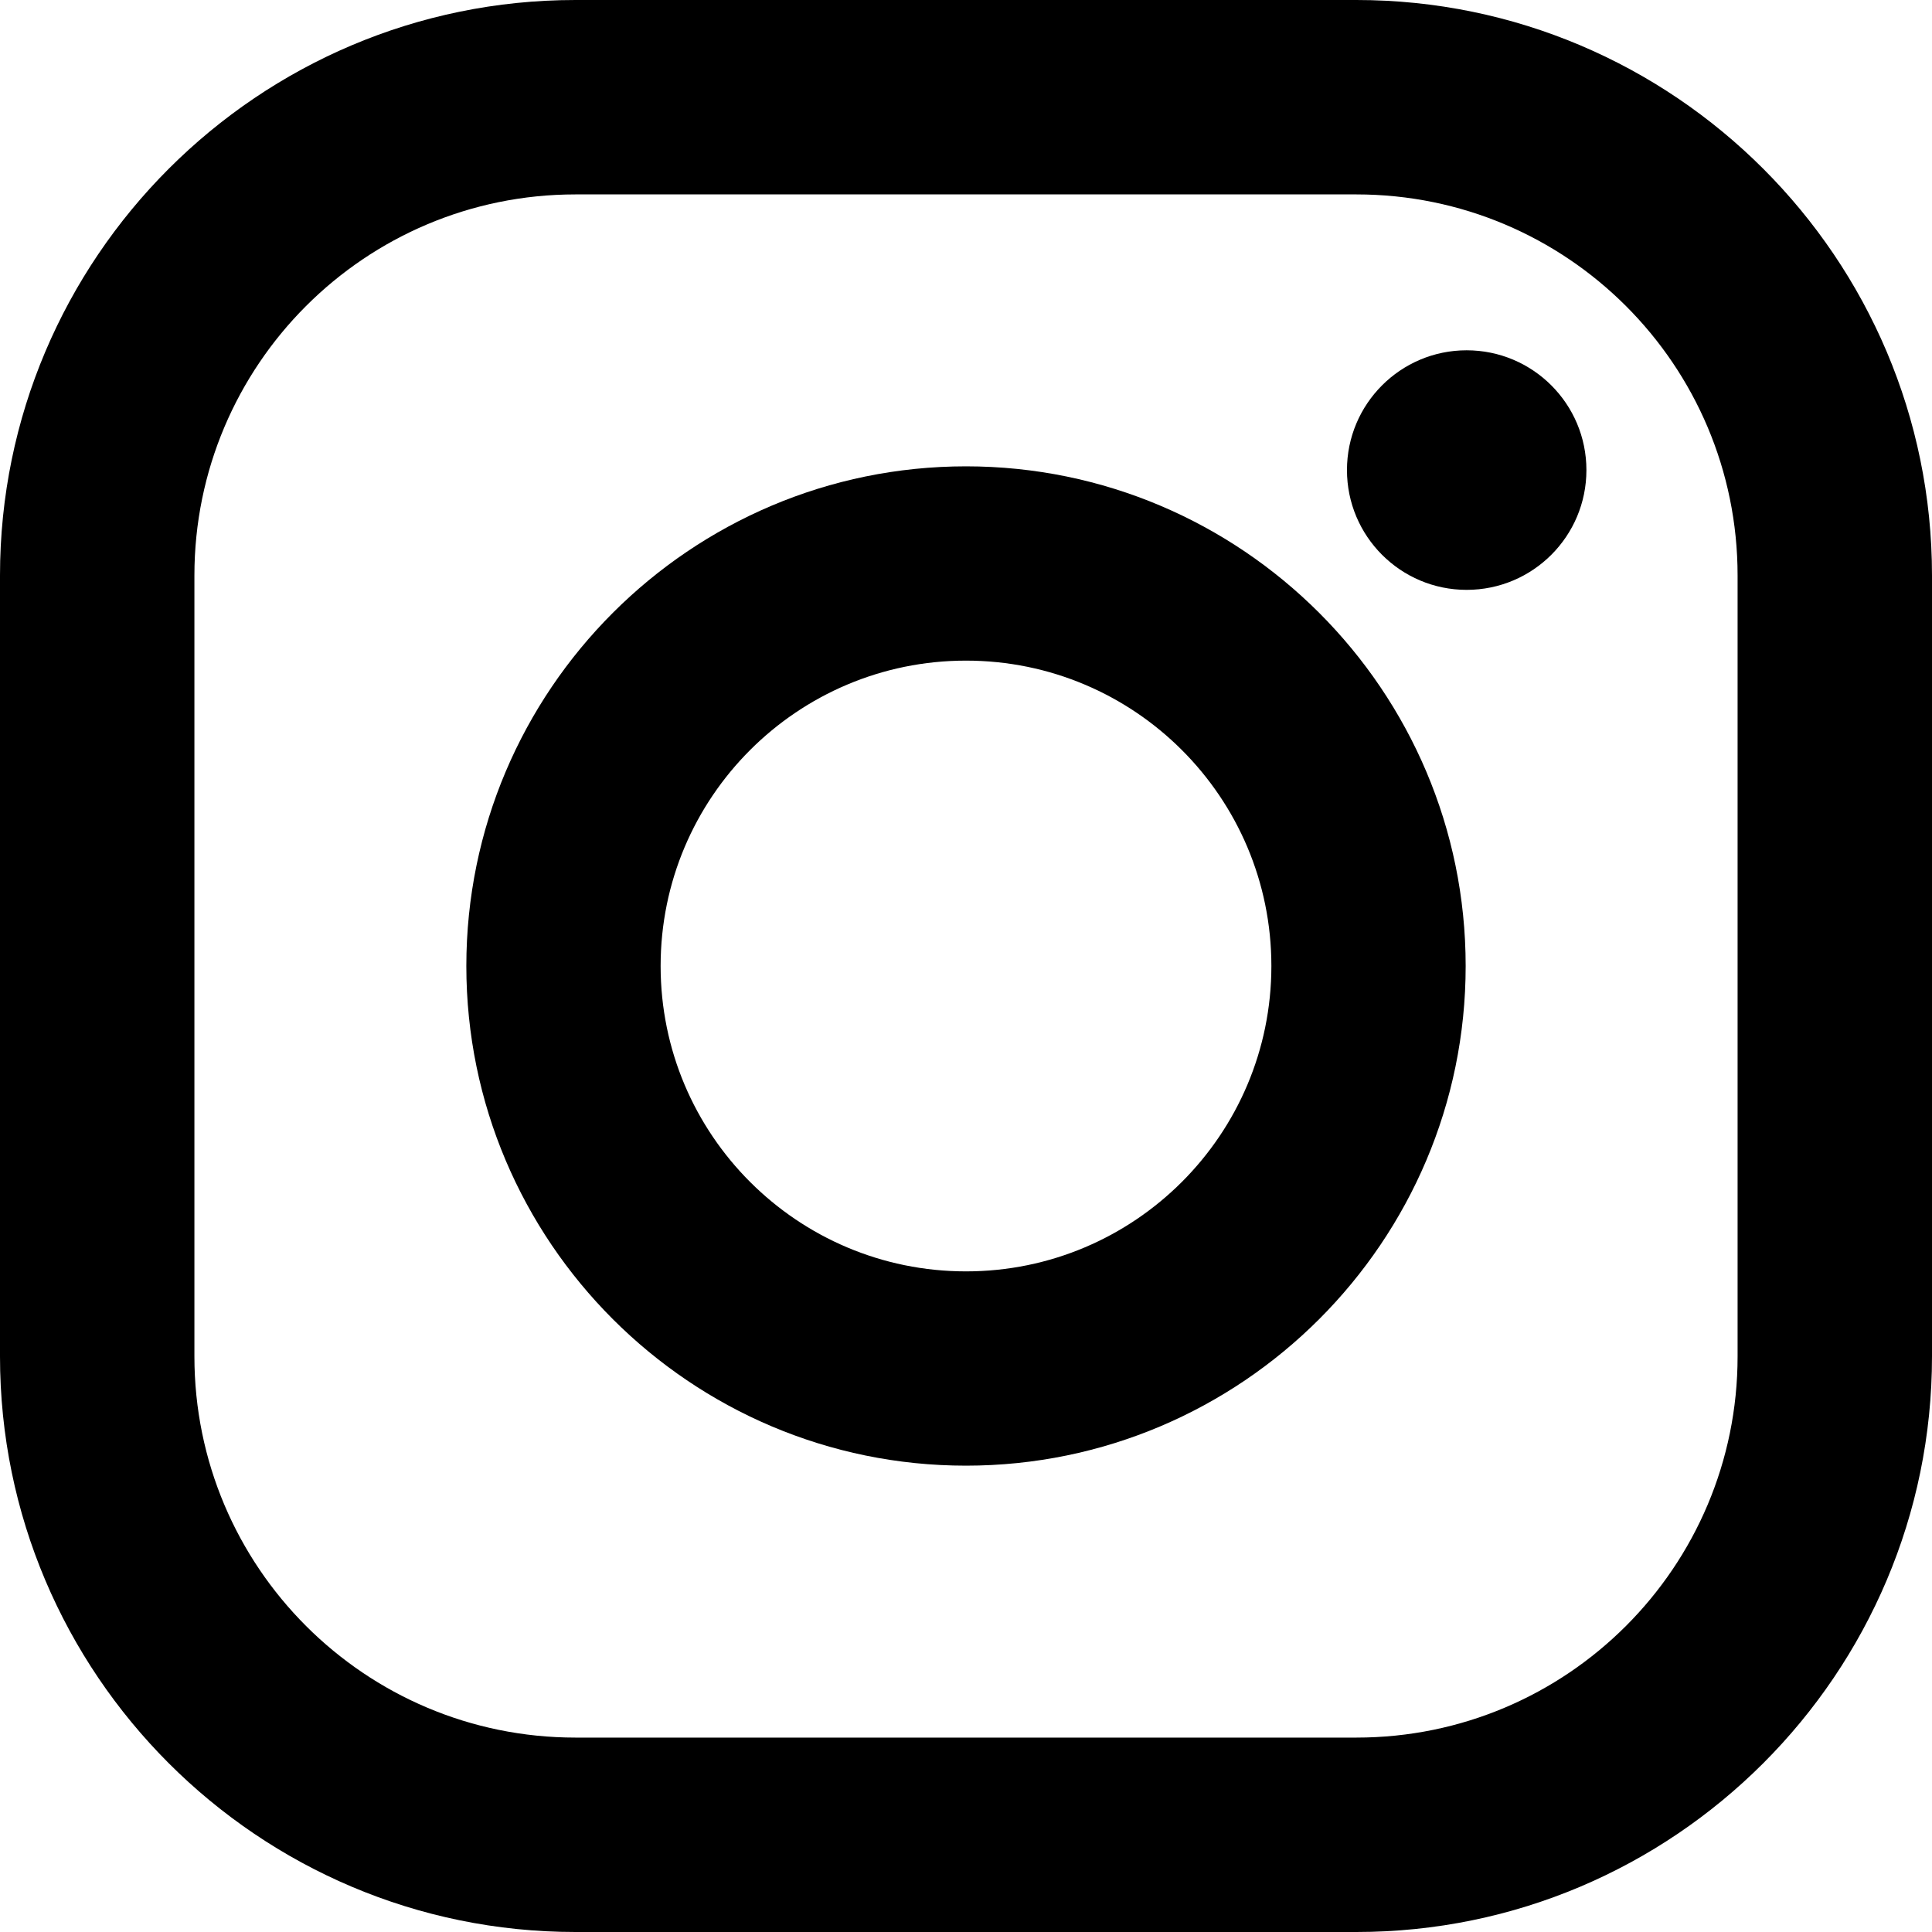
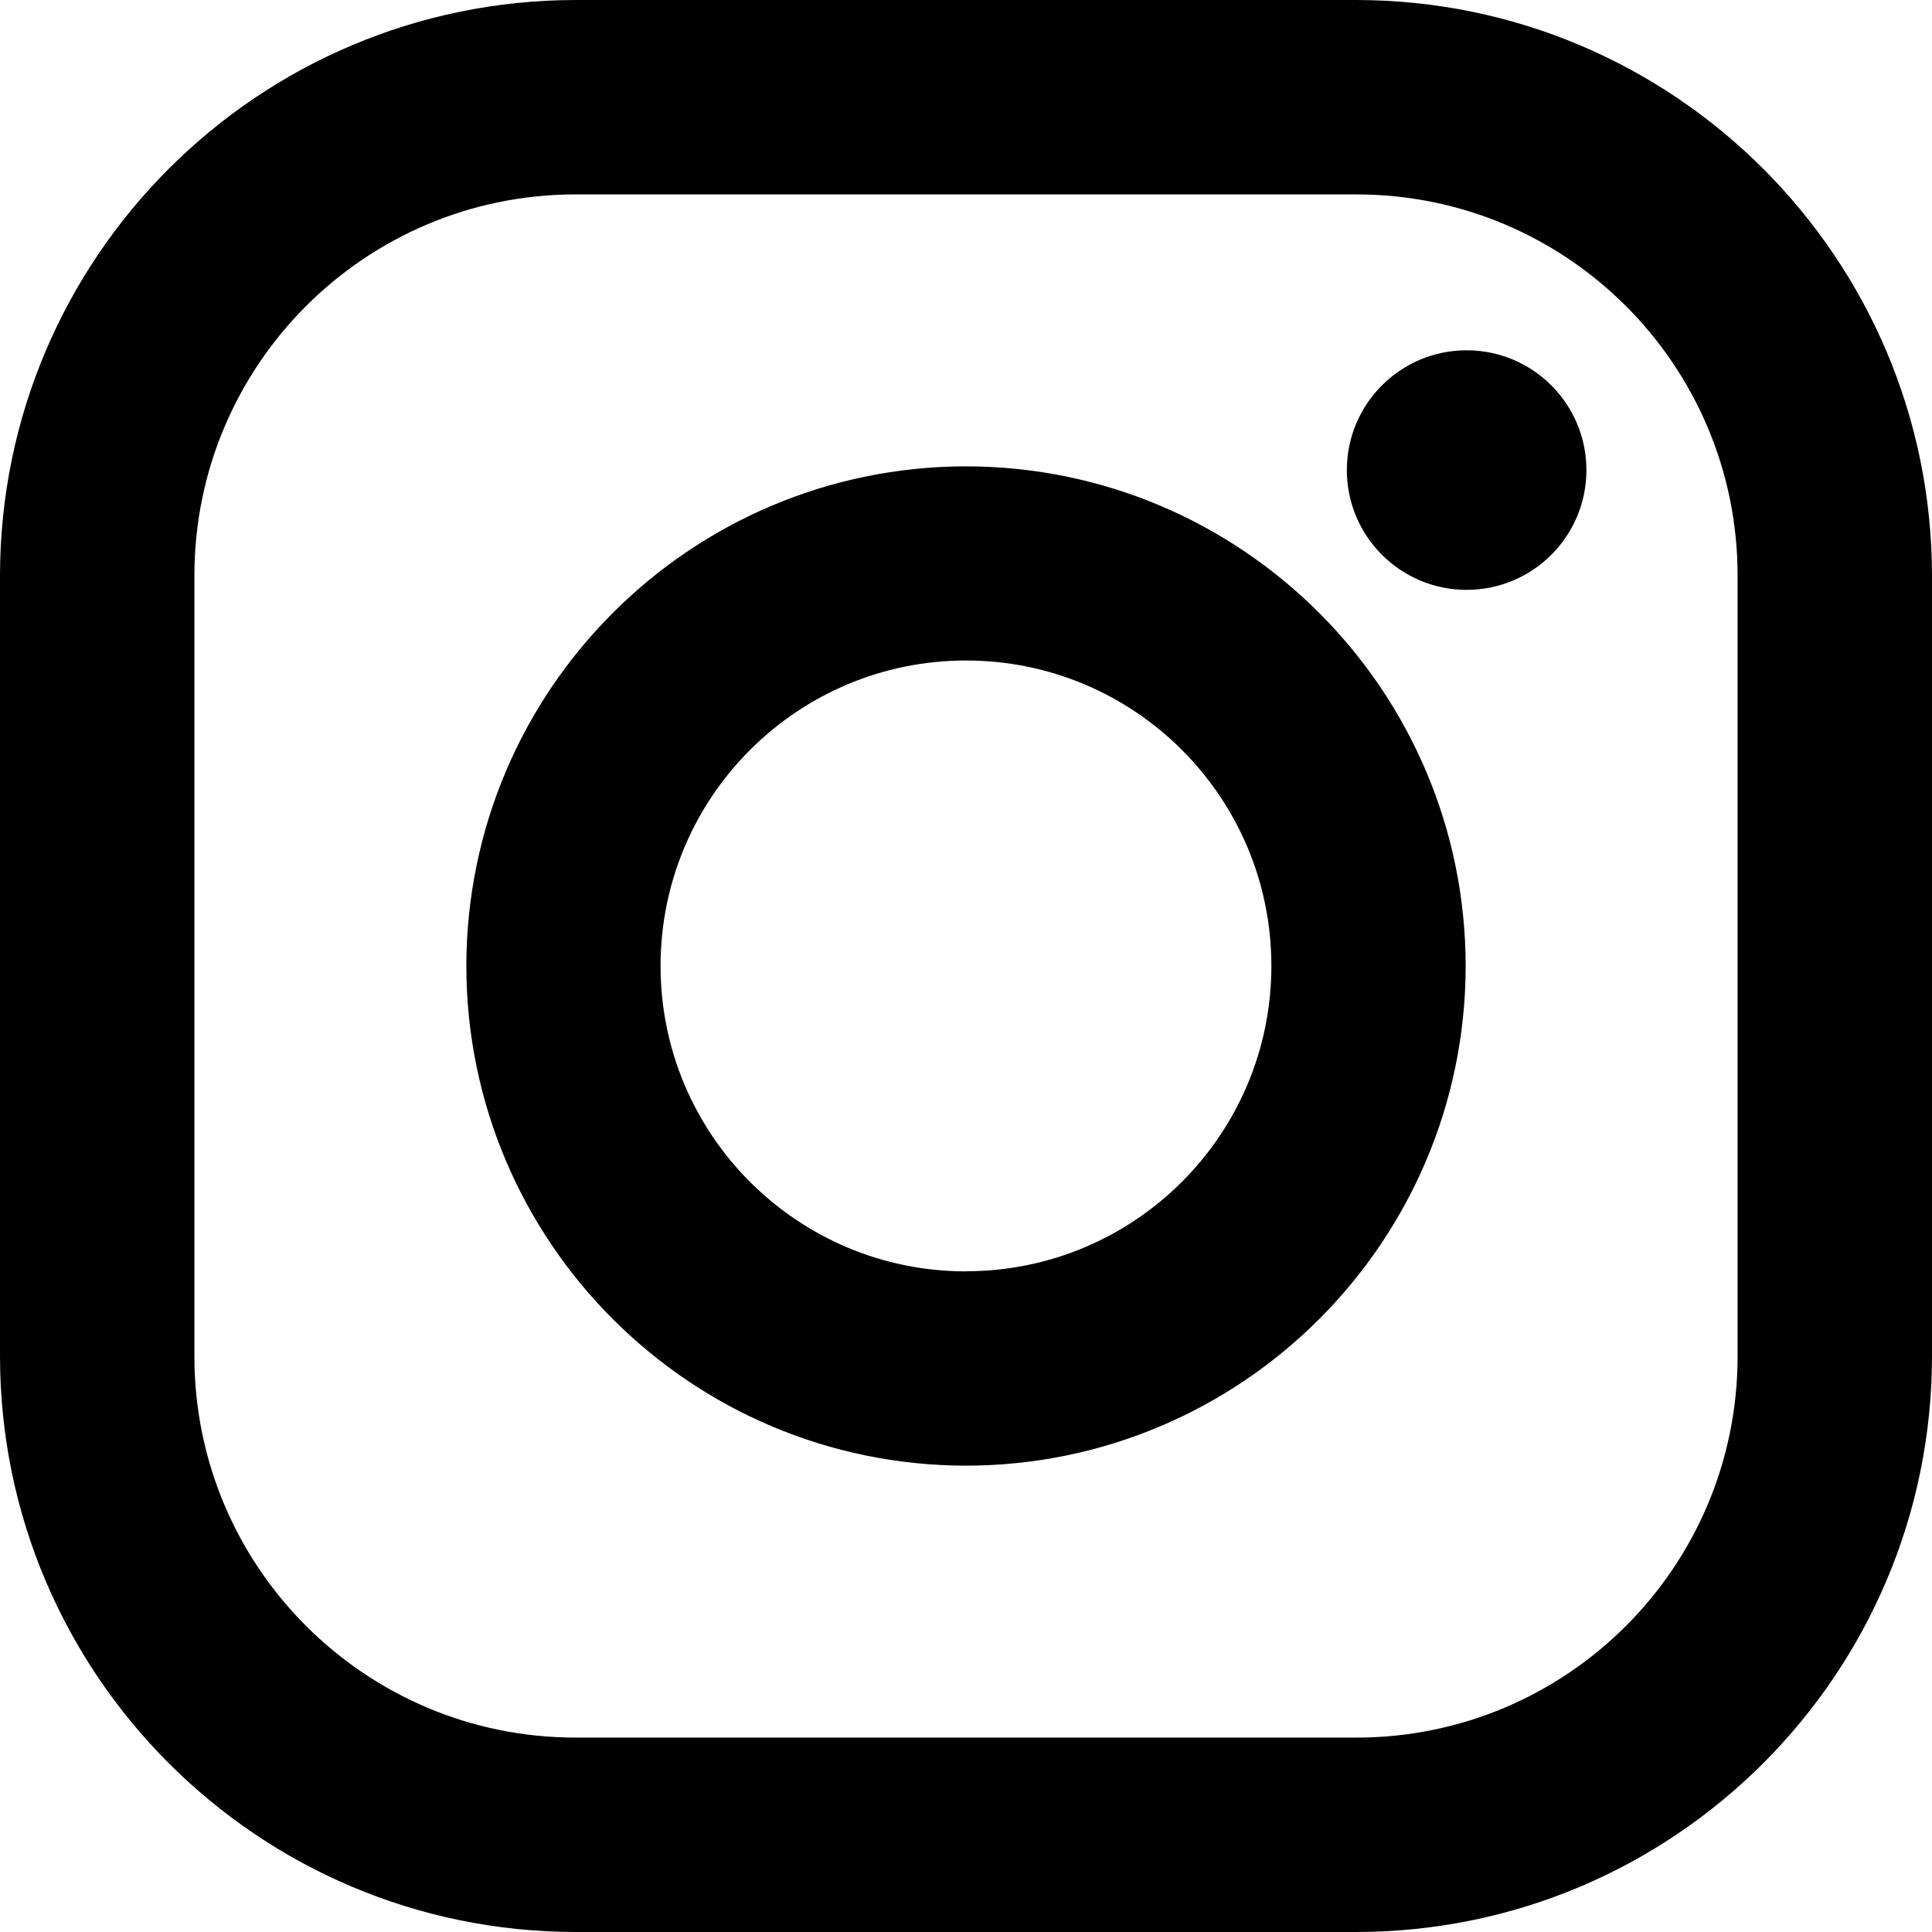
- <svg xmlns="http://www.w3.org/2000/svg" width="16" height="16" viewBox="0 0 16 16">
-   <path d="M11.233 0H4.766C2.138 0 0 2.138 0 4.766V11.233C0 13.862 2.138 16 4.766 16H11.233C13.862 16 16 13.862 16 11.233V4.766C16 2.138 13.862 0 11.233 0ZM14.39 11.233C14.39 12.977 12.977 14.39 11.233 14.39H4.766C3.023 14.39 1.61 12.977 1.61 11.233V4.766C1.61 3.023 3.023 1.61 4.766 1.61H11.233C12.977 1.61 14.39 3.023 14.39 4.766V11.233Z" />
-   <path d="M8 3.862C5.718 3.862 3.862 5.718 3.862 8C3.862 10.282 5.718 12.138 8 12.138C10.282 12.138 12.138 10.282 12.138 8C12.138 5.718 10.282 3.862 8 3.862ZM8 10.529C6.603 10.529 5.471 9.396 5.471 8C5.471 6.603 6.604 5.471 8 5.471C9.396 5.471 10.529 6.603 10.529 8C10.529 9.396 9.396 10.529 8 10.529Z" />
-   <path d="M12.146 4.885C12.694 4.885 13.138 4.441 13.138 3.893C13.138 3.345 12.694 2.901 12.146 2.901C11.599 2.901 11.155 3.345 11.155 3.893C11.155 4.441 11.599 4.885 12.146 4.885Z" />
+ <svg xmlns="http://www.w3.org/2000/svg" width="16" height="16">
+   <path d="M11.233 0H4.766A4.772 4.772 0 000 4.766v6.467A4.772 4.772 0 004.766 16h6.467A4.772 4.772 0 0016 11.233V4.766A4.772 4.772 0 0011.233 0zm3.157 11.233a3.157 3.157 0 01-3.157 3.157H4.766a3.157 3.157 0 01-3.156-3.157V4.766A3.157 3.157 0 014.766 1.61h6.467a3.157 3.157 0 013.157 3.156v6.467z" />
+   <path d="M8 3.862A4.143 4.143 0 003.862 8 4.143 4.143 0 008 12.138 4.143 4.143 0 0012.138 8 4.143 4.143 0 008 3.862zm0 6.667A2.529 2.529 0 118 5.47a2.529 2.529 0 010 5.058zm4.146-5.644a.992.992 0 100-1.984.992.992 0 000 1.984z" />
</svg>
